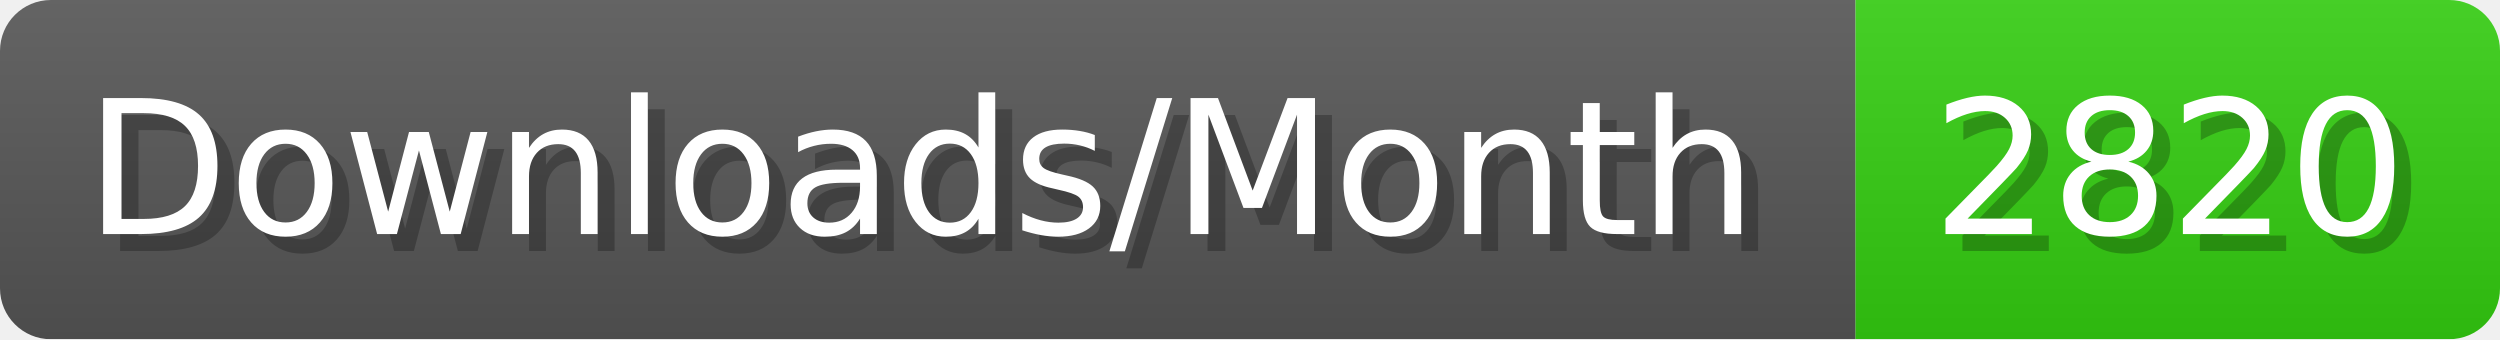
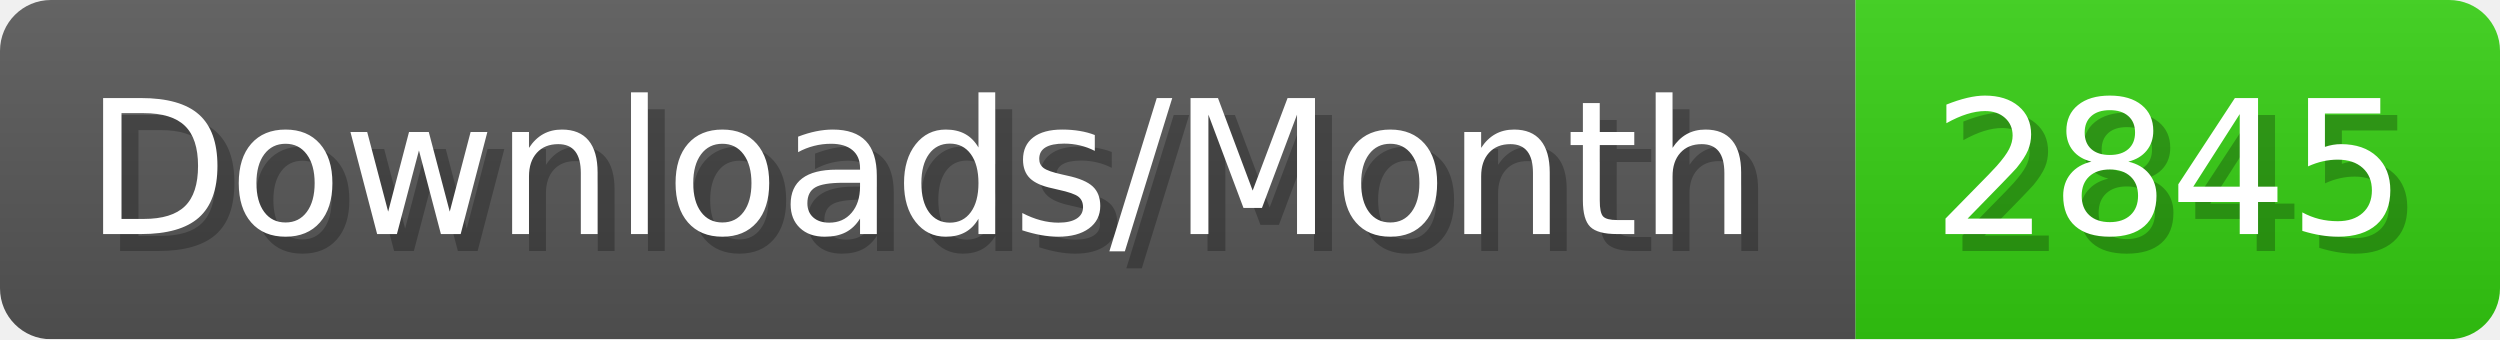
- <svg xmlns="http://www.w3.org/2000/svg" width="147.4" height="20" viewBox="0 0 1474 200" role="img" aria-label="Downloads/Month: 2820">
+ <svg xmlns="http://www.w3.org/2000/svg" width="147.4" height="20" viewBox="0 0 1474 200" role="img" aria-label="Downloads/Month: 2845">
  <linearGradient id="YlXUI" x2="0" y2="100%">
    <stop offset="0" stop-opacity=".1" stop-color="#EEE" />
    <stop offset="1" stop-opacity=".1" />
  </linearGradient>
  <mask id="JHhop">
    <rect width="1474" height="200" rx="30" fill="#FFF" />
  </mask>
  <g mask="url(#JHhop)">
    <rect width="1094" height="200" fill="#555" />
    <rect width="380" height="200" fill="#3C1" x="1094" />
    <rect width="1474" height="200" fill="url(#YlXUI)" />
  </g>
  <g aria-hidden="true" fill="#fff" text-anchor="start" font-family="Verdana,DejaVu Sans,sans-serif" font-size="110">
    <text x="60" y="148" textLength="994" fill="#000" opacity="0.25">Downloads/Month</text>
    <text x="50" y="138" textLength="994">Downloads/Month</text>
-     <text x="1149" y="148" textLength="280" fill="#000" opacity="0.25">2820</text>
-     <text x="1139" y="138" textLength="280">2820</text>
+     <text x="1149" y="148" textLength="280" fill="#000" opacity="0.25">2845</text>
+     <text x="1139" y="138" textLength="280">2845</text>
  </g>
</svg>
